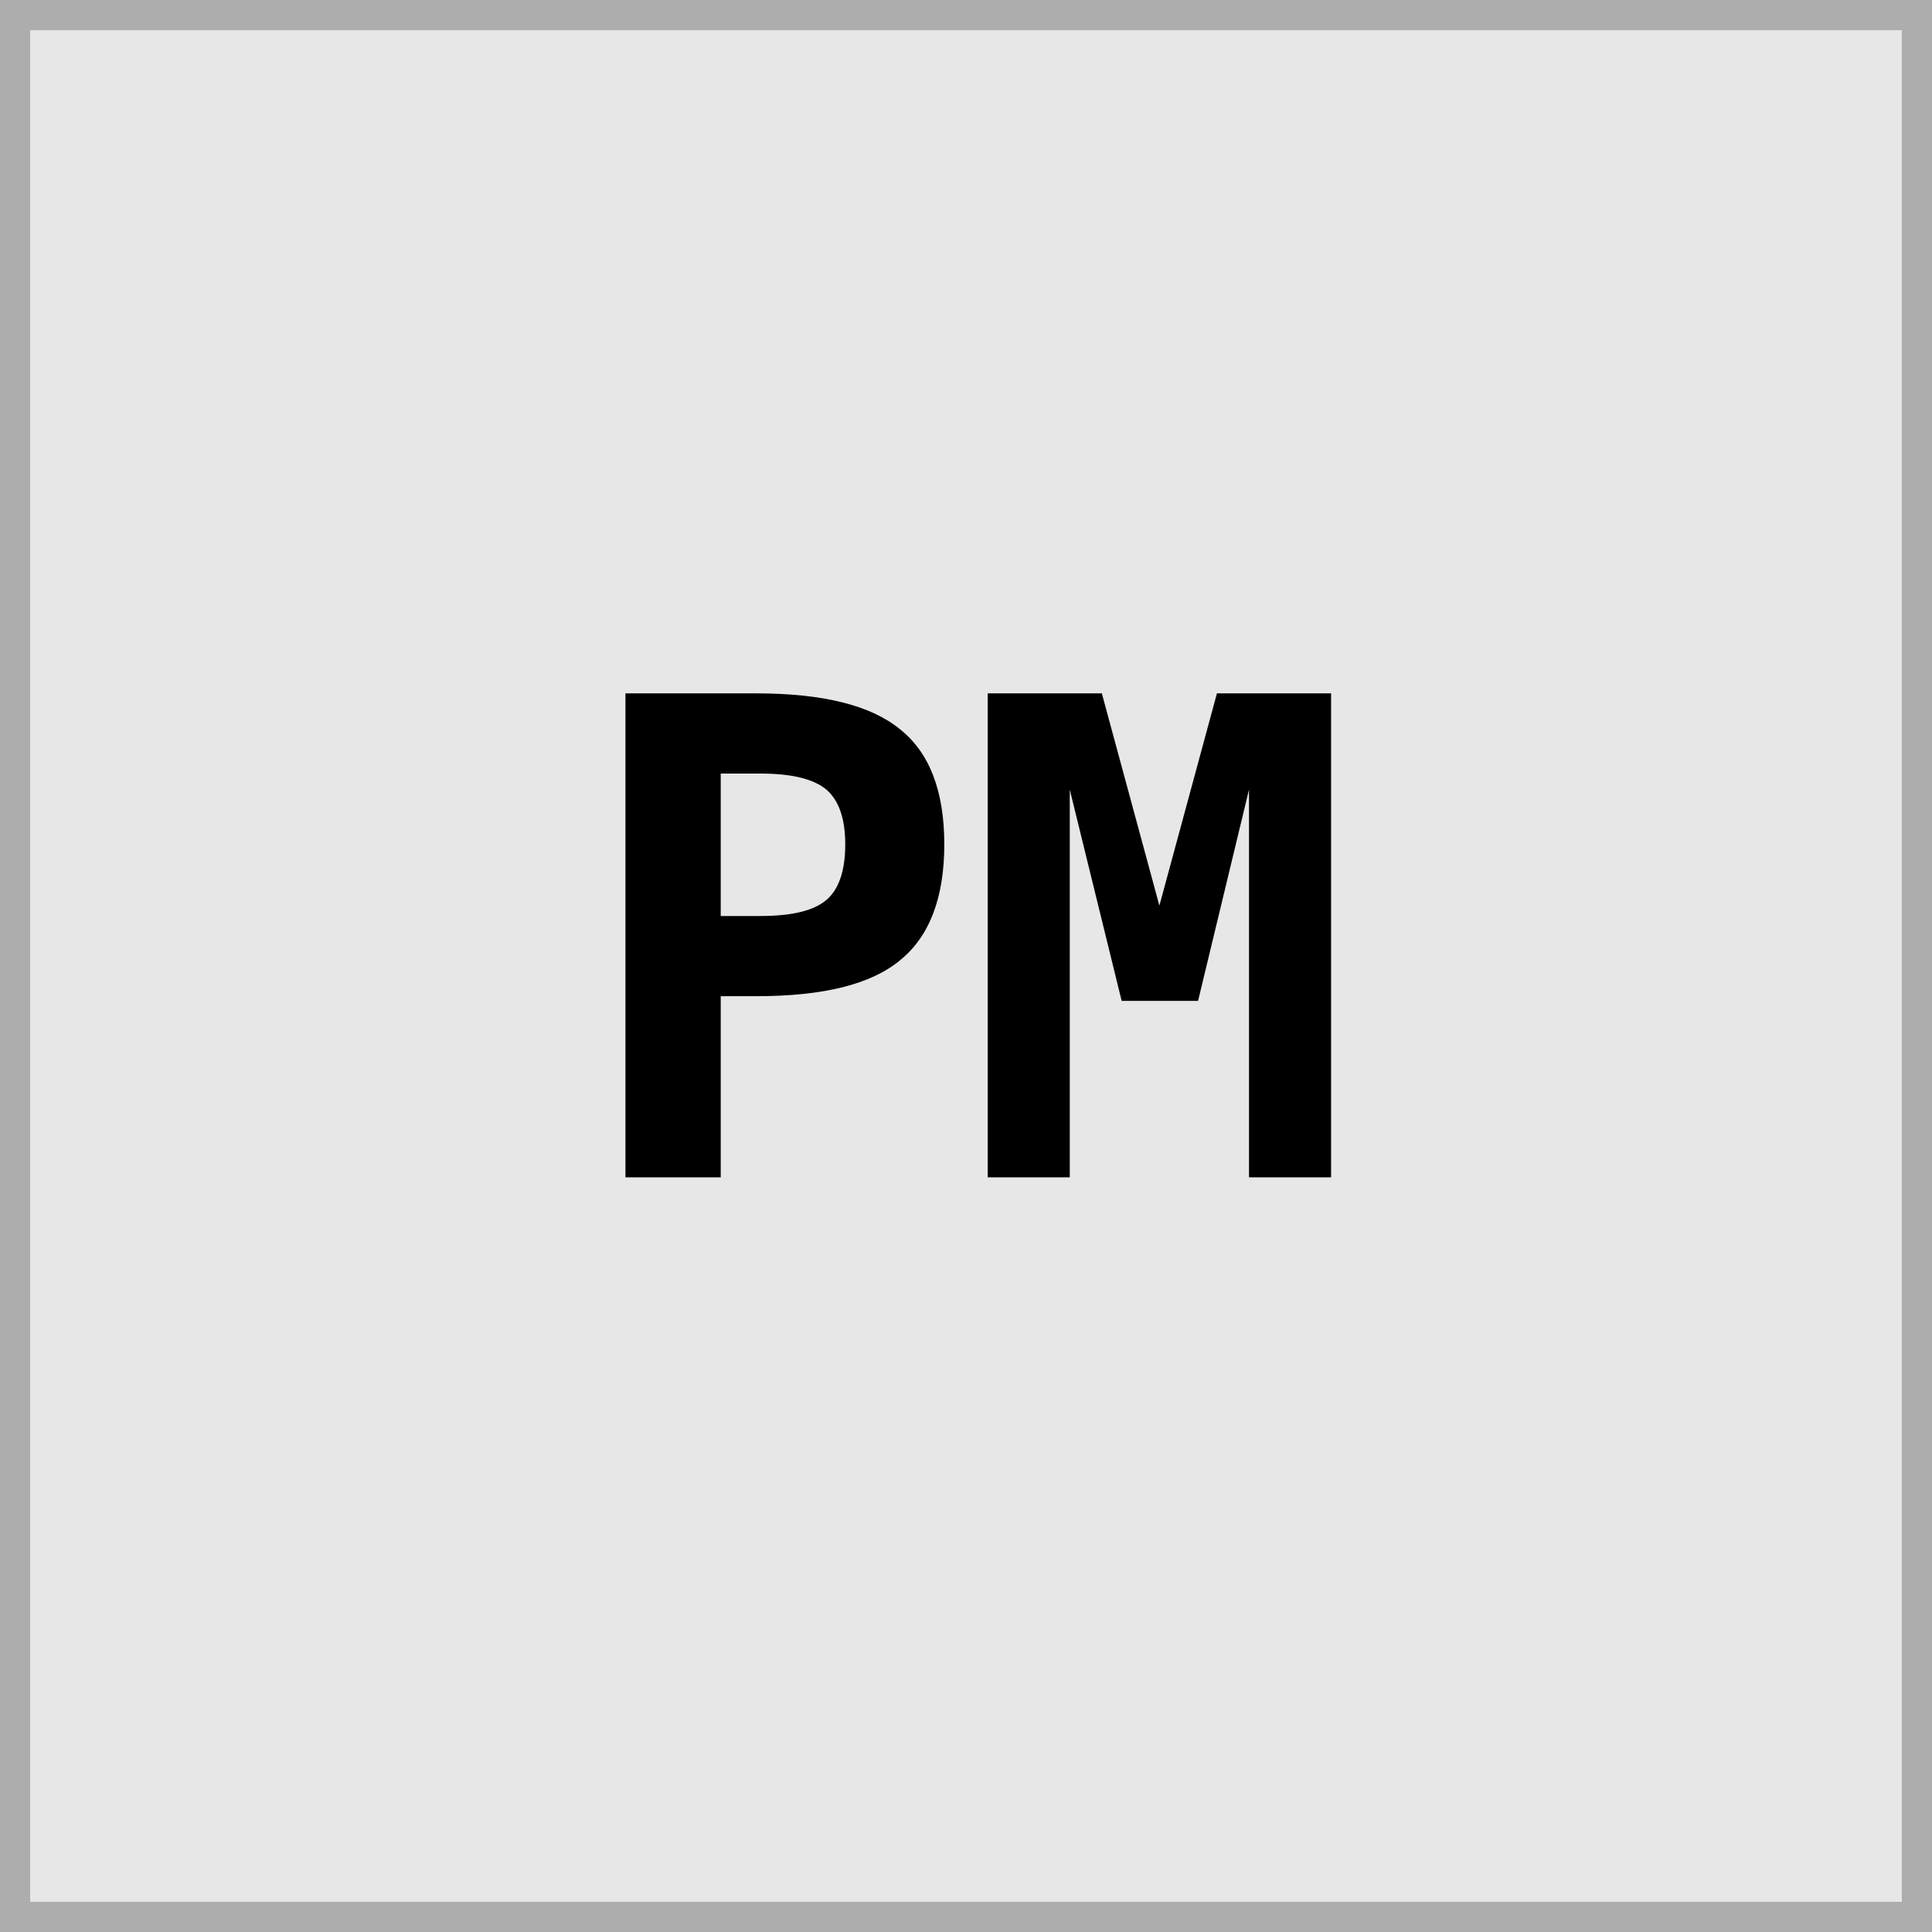
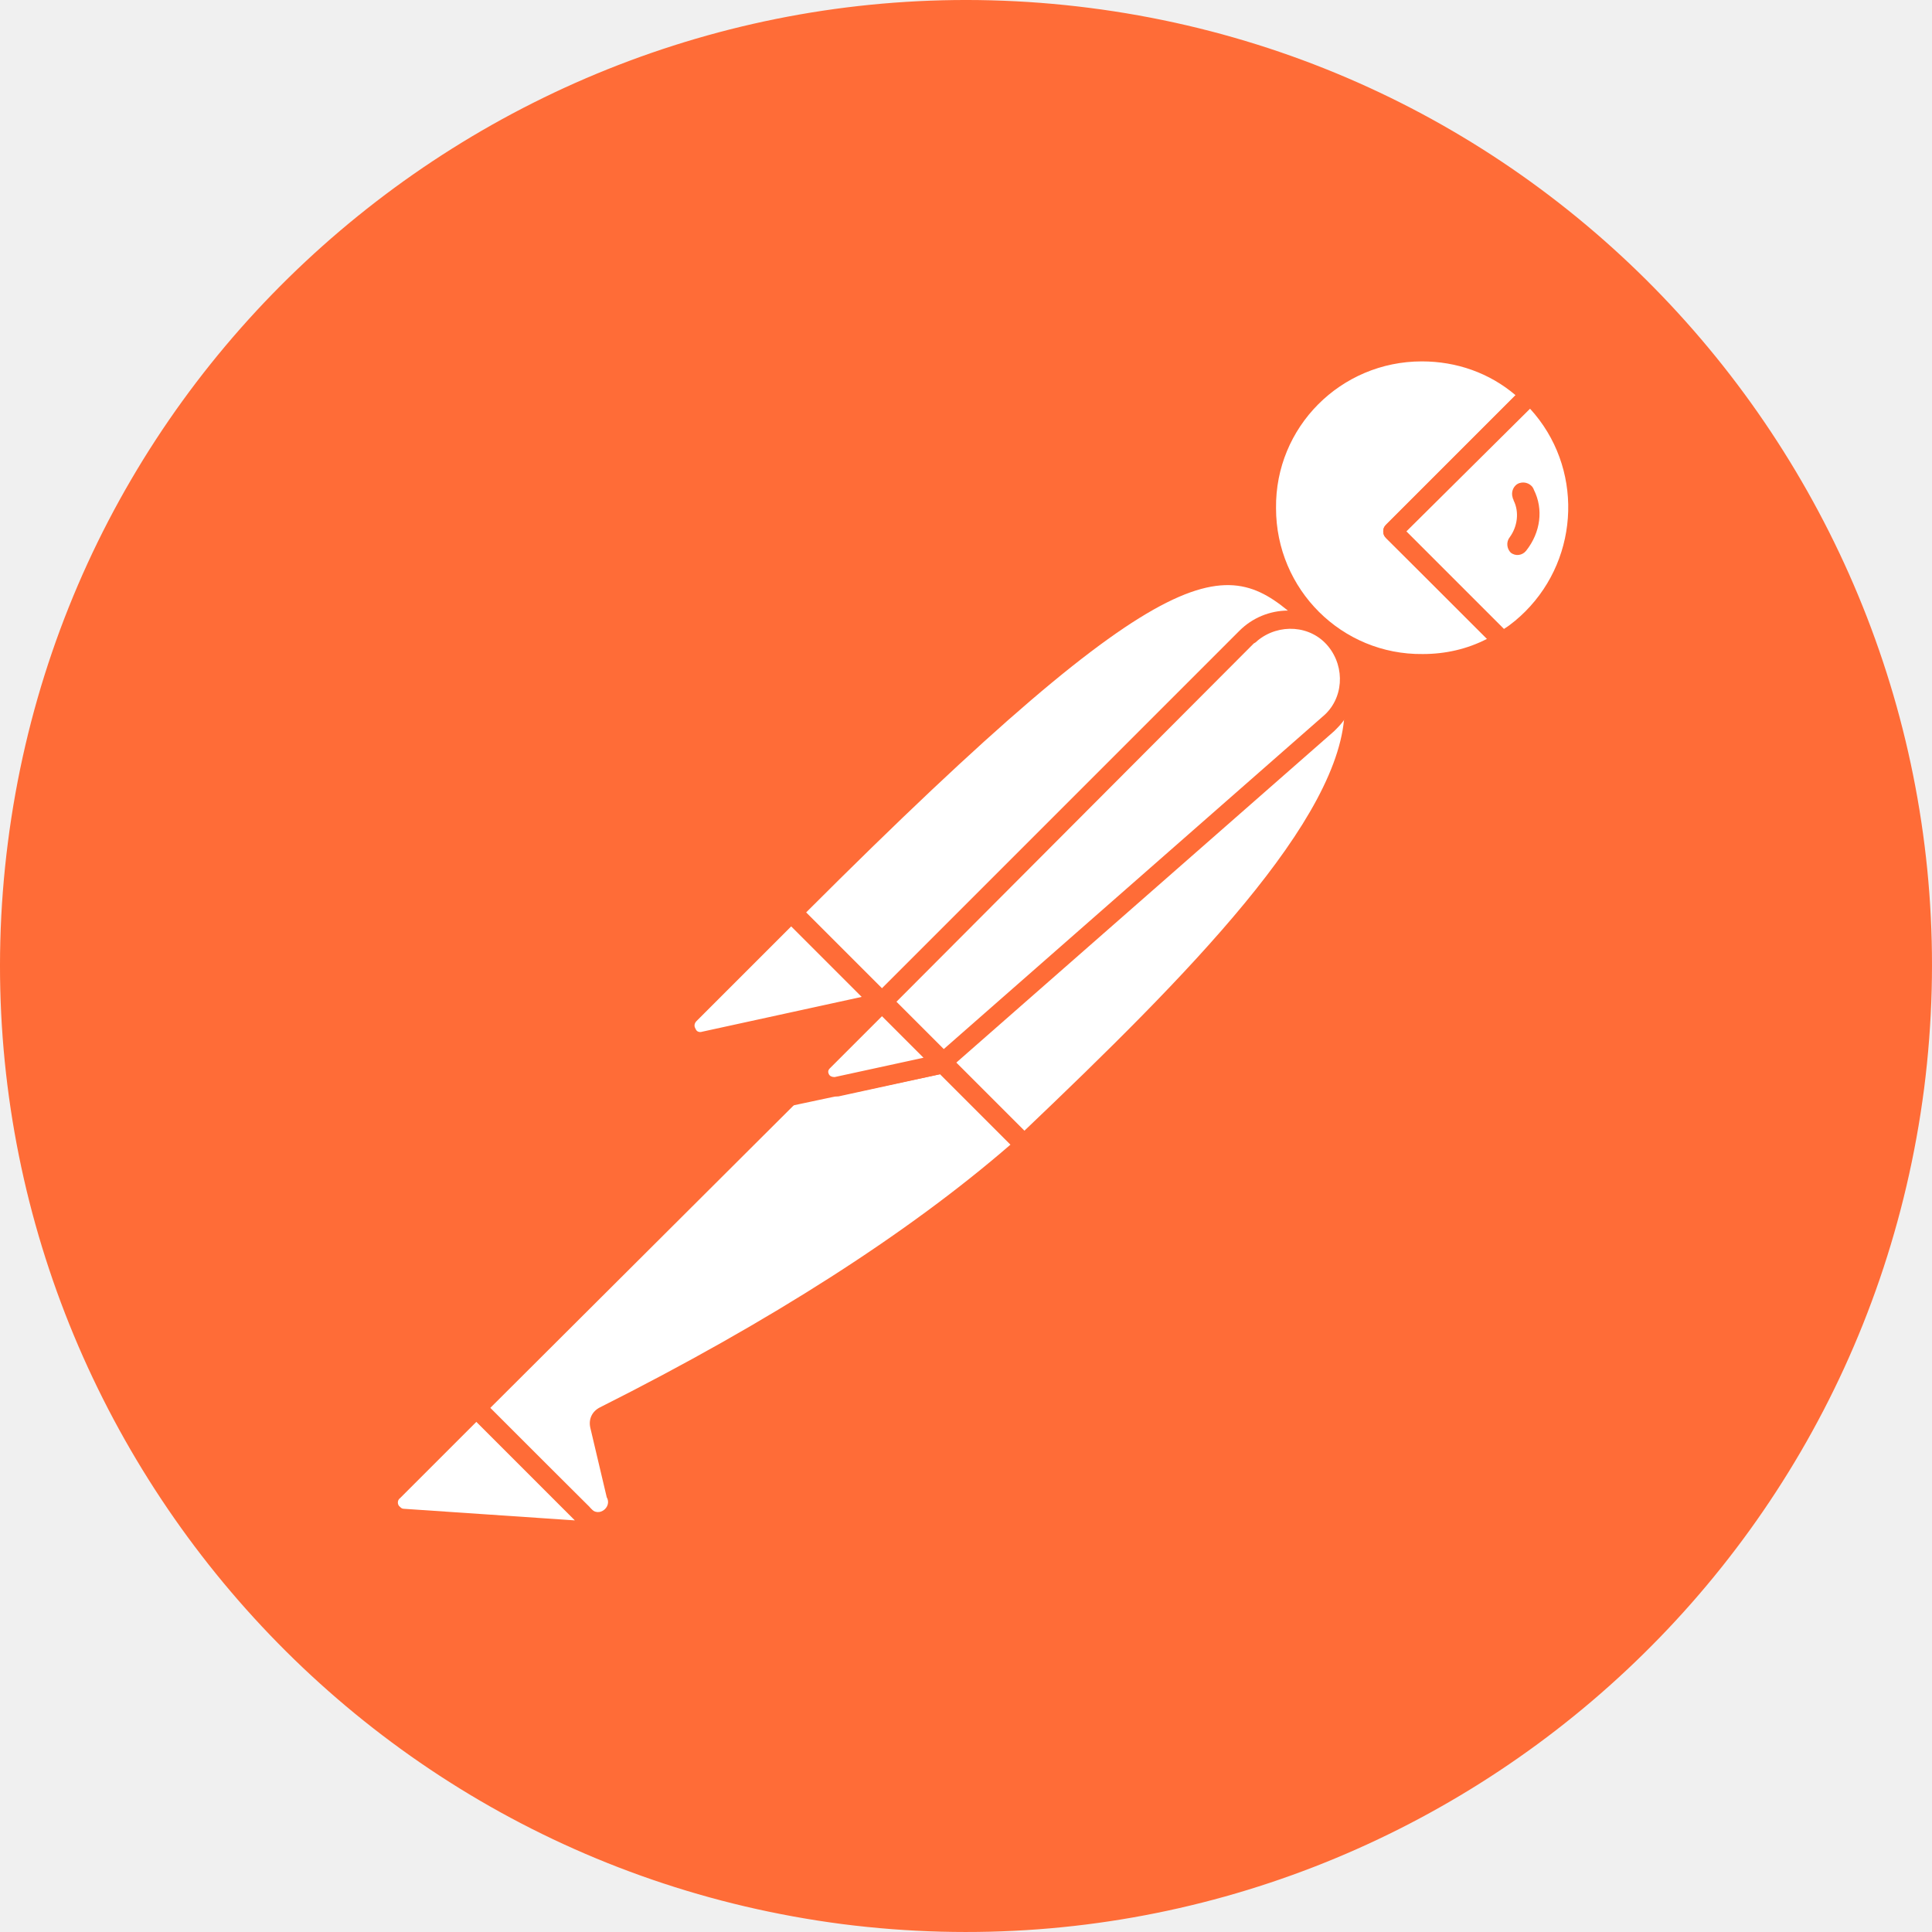
- <svg xmlns="http://www.w3.org/2000/svg" viewBox="0 0 32 32" width="32" height="32" fill="none">
-   <rect width="32" height="32" rx="0" fill="currentColor" fill-opacity="0.04" stroke="currentColor" stroke-opacity="0.25" stroke-width="1" />
-   <text x="16" y="19.5" text-anchor="middle" fill="currentColor" font-family="ui-monospace, SFMono-Regular, Menlo, Monaco, Consolas, monospace" font-size="11" font-weight="700" letter-spacing="-0.02em">PM</text>
+ <svg xmlns="http://www.w3.org/2000/svg" viewBox="0 0 256 256" width="256" height="256" preserveAspectRatio="xMidYMid">
+   <path d="M254.953 144.253c8.959-70.131-40.569-134.248-110.572-143.206C74.378-7.912 10.005 41.616 1.047 111.619c-8.959 70.003 40.569 134.248 110.572 143.334 70.131 8.959 134.248-40.569 143.334-110.7Z" fill="#FF6C37" />
+   <path d="m174.2 82.184-54.007 54.007-15.229-15.23c53.11-53.11 58.358-48.503 69.236-38.777Z" fill="#FFF" />
+   <path d="M120.193 137.47c-.384 0-.64-.128-.895-.384l-15.358-15.229a1.237 1.237 0 0 1 0-1.792c54.007-54.006 59.638-48.887 71.028-38.649.255.256.383.512.383.896s-.128.64-.383.896l-54.007 53.878c-.128.256-.512.384-.768.384Zm-13.437-16.509 13.437 13.438 52.087-52.087c-9.47-8.446-15.87-11.006-65.524 38.65Z" fill="#FF6C37" />
+   <path d="m135.679 151.676-14.718-14.718 54.007-54.006c14.46 14.59-7.167 38.265-39.29 68.724Z" fill="#FFF" />
+   <path d="M135.679 152.956c-.384 0-.64-.128-.896-.384l-14.718-14.718c-.256-.256-.256-.512-.256-.896s.128-.64.384-.895L174.2 82.056a1.237 1.237 0 0 1 1.791 0 15.58 15.58 0 0 1 4.991 11.902c-.256 14.206-16.38 32.25-44.28 58.614-.383.256-.767.384-1.023.384Zm-12.926-15.998c8.19 8.319 11.646 11.646 12.926 12.926 21.5-20.476 42.36-41.464 42.488-55.926.128-3.327-1.152-6.655-3.327-9.214l-52.087 52.214Z" fill="#FF6C37" />
+   <path d="m105.22 121.345 10.878 10.878c.256.256.256.512 0 .768-.128.128-.128.128-.256.128l-22.524 4.863c-1.152.128-2.175-.64-2.431-1.791-.128-.64.128-1.28.512-1.664l13.053-13.054c.256-.256.64-.384.768-.128Z" fill="#FFF" />
+   <path d="M92.934 139.262c-1.92 0-3.327-1.536-3.327-3.455 0-.896.384-1.792 1.024-2.432l13.053-13.054c.768-.64 1.792-.64 2.56 0l10.878 10.878c.768.64.768 1.792 0 2.56-.256.256-.512.384-.896.512l-22.524 4.863c-.256 0-.512.128-.768.128Zm11.902-16.51-12.542 12.543c-.256.256-.383.64-.128 1.024.128.383.512.511.896.383l21.116-4.607-9.342-9.342Z" fill="#FF6C37" />
+   <path d="M202.739 52.238c-8.191-7.935-21.373-7.679-29.307.64-7.935 8.318-7.679 21.372.64 29.306A20.678 20.678 0 0 0 199.155 85l-14.59-14.59 18.174-18.172Z" fill="#FFF" />
+   <path d="M188.405 89.223c-12.158 0-22.012-9.854-22.012-22.012 0-12.158 9.854-22.012 22.012-22.012 5.631 0 11.134 2.176 15.23 6.143.255.256.383.512.383.896s-.128.64-.384.895L186.357 70.41l13.566 13.566c.512.512.512 1.28 0 1.792l-.256.256c-3.327 2.047-7.295 3.199-11.262 3.199Zm0-41.337c-10.75 0-19.452 8.703-19.324 19.453 0 10.75 8.702 19.452 19.452 19.324 2.944 0 5.887-.64 8.575-2.047l-13.438-13.31c-.256-.256-.384-.512-.384-.896s.128-.64.384-.895l17.149-17.15c-3.456-2.943-7.807-4.479-12.414-4.479Z" fill="#FF6C37" />
+   <path d="m203.122 52.622-.255-.256-18.301 18.044 14.461 14.462c1.408-.896 2.816-1.92 3.967-3.072a20.51 20.51 0 0 0 .128-29.178Z" fill="#FFF" />
+   <path d="M199.155 86.28c-.384 0-.64-.128-.896-.384l-14.589-14.59c-.256-.256-.384-.512-.384-.896s.128-.64.384-.895l18.173-18.173a1.237 1.237 0 0 1 1.791 0l.384.256c8.575 8.574 8.575 22.396.128 31.098-1.28 1.28-2.687 2.432-4.223 3.328-.384.128-.64.256-.768.256Zm-12.798-15.87 12.926 12.926c1.024-.64 2.048-1.536 2.816-2.304 7.294-7.294 7.678-19.196.64-26.875L186.357 70.41Z" fill="#FF6C37" />
+   <path d="M176.375 84.488a7.879 7.879 0 0 0-11.134 0l-48.247 48.247 8.063 8.063 51.062-44.792c3.328-2.816 3.584-7.807.768-11.134-.256-.128-.384-.256-.512-.384Z" fill="#FFF" />
+   <path d="M124.929 142.077c-.384 0-.64-.128-.896-.383l-8.063-8.063a1.237 1.237 0 0 1 0-1.792l48.247-48.247a9.115 9.115 0 0 1 12.926 0 9.115 9.115 0 0 1 0 12.926l-.384.384-51.063 44.792c-.128.255-.384.383-.767.383Zm-6.143-9.342 6.27 6.271 50.167-44.024c2.816-2.304 3.072-6.527.768-9.342-2.303-2.816-6.526-3.072-9.342-.768-.128.128-.256.256-.512.384l-47.351 47.48Z" fill="#FF6C37" />
+   <path d="M80.009 187.637c-.512.256-.768.768-.64 1.28l2.175 9.214c.512 1.28-.256 2.816-1.663 3.2-1.024.384-2.176 0-2.816-.768l-14.077-13.95 45.943-45.943 15.87.256 10.75 10.75c-2.56 2.175-18.045 17.149-55.542 35.961Z" fill="#FFF" />
+   <path d="M78.985 202.61c-1.024 0-2.048-.383-2.688-1.151l-13.95-13.95c-.255-.256-.383-.512-.383-.896 0-.383.128-.64.384-.895l45.944-45.944c.256-.256.64-.384.895-.384l15.87.256c.383 0 .64.128.895.384l10.75 10.75c.256.256.384.64.384 1.024s-.128.64-.512.896l-.895.767c-13.566 11.902-31.995 23.804-54.902 35.194l2.175 9.086c.384 1.664-.384 3.456-1.92 4.352-.767.384-1.407.512-2.047.512Zm-14.078-15.997 13.182 13.054c.384.64 1.152.896 1.792.512.64-.384.896-1.152.512-1.792l-2.176-9.214c-.256-1.152.256-2.176 1.28-2.688 22.652-11.39 40.952-23.163 54.39-34.81l-9.47-9.47-14.718-.256-44.792 44.664Z" fill="#FF6C37" />
+   <path d="m52.11 197.62 11.006-11.007 16.38 16.381-26.107-1.791c-1.151-.128-1.92-1.152-1.791-2.304 0-.512.128-1.024.512-1.28Z" fill="#FFF" />
+   <path d="m79.497 204.146-26.236-1.791c-1.92-.128-3.199-1.792-3.071-3.712.128-.768.384-1.535 1.024-2.047L62.22 185.59a1.237 1.237 0 0 1 1.792 0l16.38 16.38c.385.385.512.897.257 1.408-.256.512-.64.768-1.152.768Zm-16.381-15.74-10.11 10.11c-.384.255-.384.895 0 1.151.127.128.255.256.511.256l22.652 1.536-13.053-13.054ZM104.452 146.557c-.768 0-1.28-.64-1.28-1.28 0-.384.128-.64.384-.896l12.414-12.414a1.237 1.237 0 0 1 1.792 0l8.062 8.063c.384.384.512.768.384 1.28-.128.384-.512.767-1.023.895l-20.477 4.352h-.256Zm12.414-11.902-8.446 8.446 13.821-2.943-5.375-5.503Z" fill="#FF6C37" />
+   <path d="m124.8 140.926-14.077 3.071c-1.024.256-2.048-.384-2.303-1.408-.128-.64 0-1.28.511-1.791l7.807-7.807 8.063 7.935Z" fill="#FFF" />
+   <path d="M110.467 145.277a3.168 3.168 0 0 1-3.2-3.2c0-.895.385-1.663.897-2.303l7.806-7.807a1.237 1.237 0 0 1 1.792 0l8.062 8.063c.384.384.512.768.384 1.28-.128.384-.512.767-1.023.895l-14.078 3.072h-.64Zm6.399-10.622-6.91 6.91c-.257.257-.257.512-.129.768s.384.384.768.384l11.774-2.56-5.503-5.502ZM203.25 64.907c-.256-.767-1.151-1.151-1.92-.895-.767.255-1.151 1.151-.895 1.92 0 .127.128.255.128.383.768 1.536.512 3.455-.512 4.863-.512.64-.384 1.536.128 2.048.64.512 1.536.384 2.048-.256 1.92-2.432 2.303-5.503 1.023-8.063Z" fill="#FF6C37" />
</svg>
